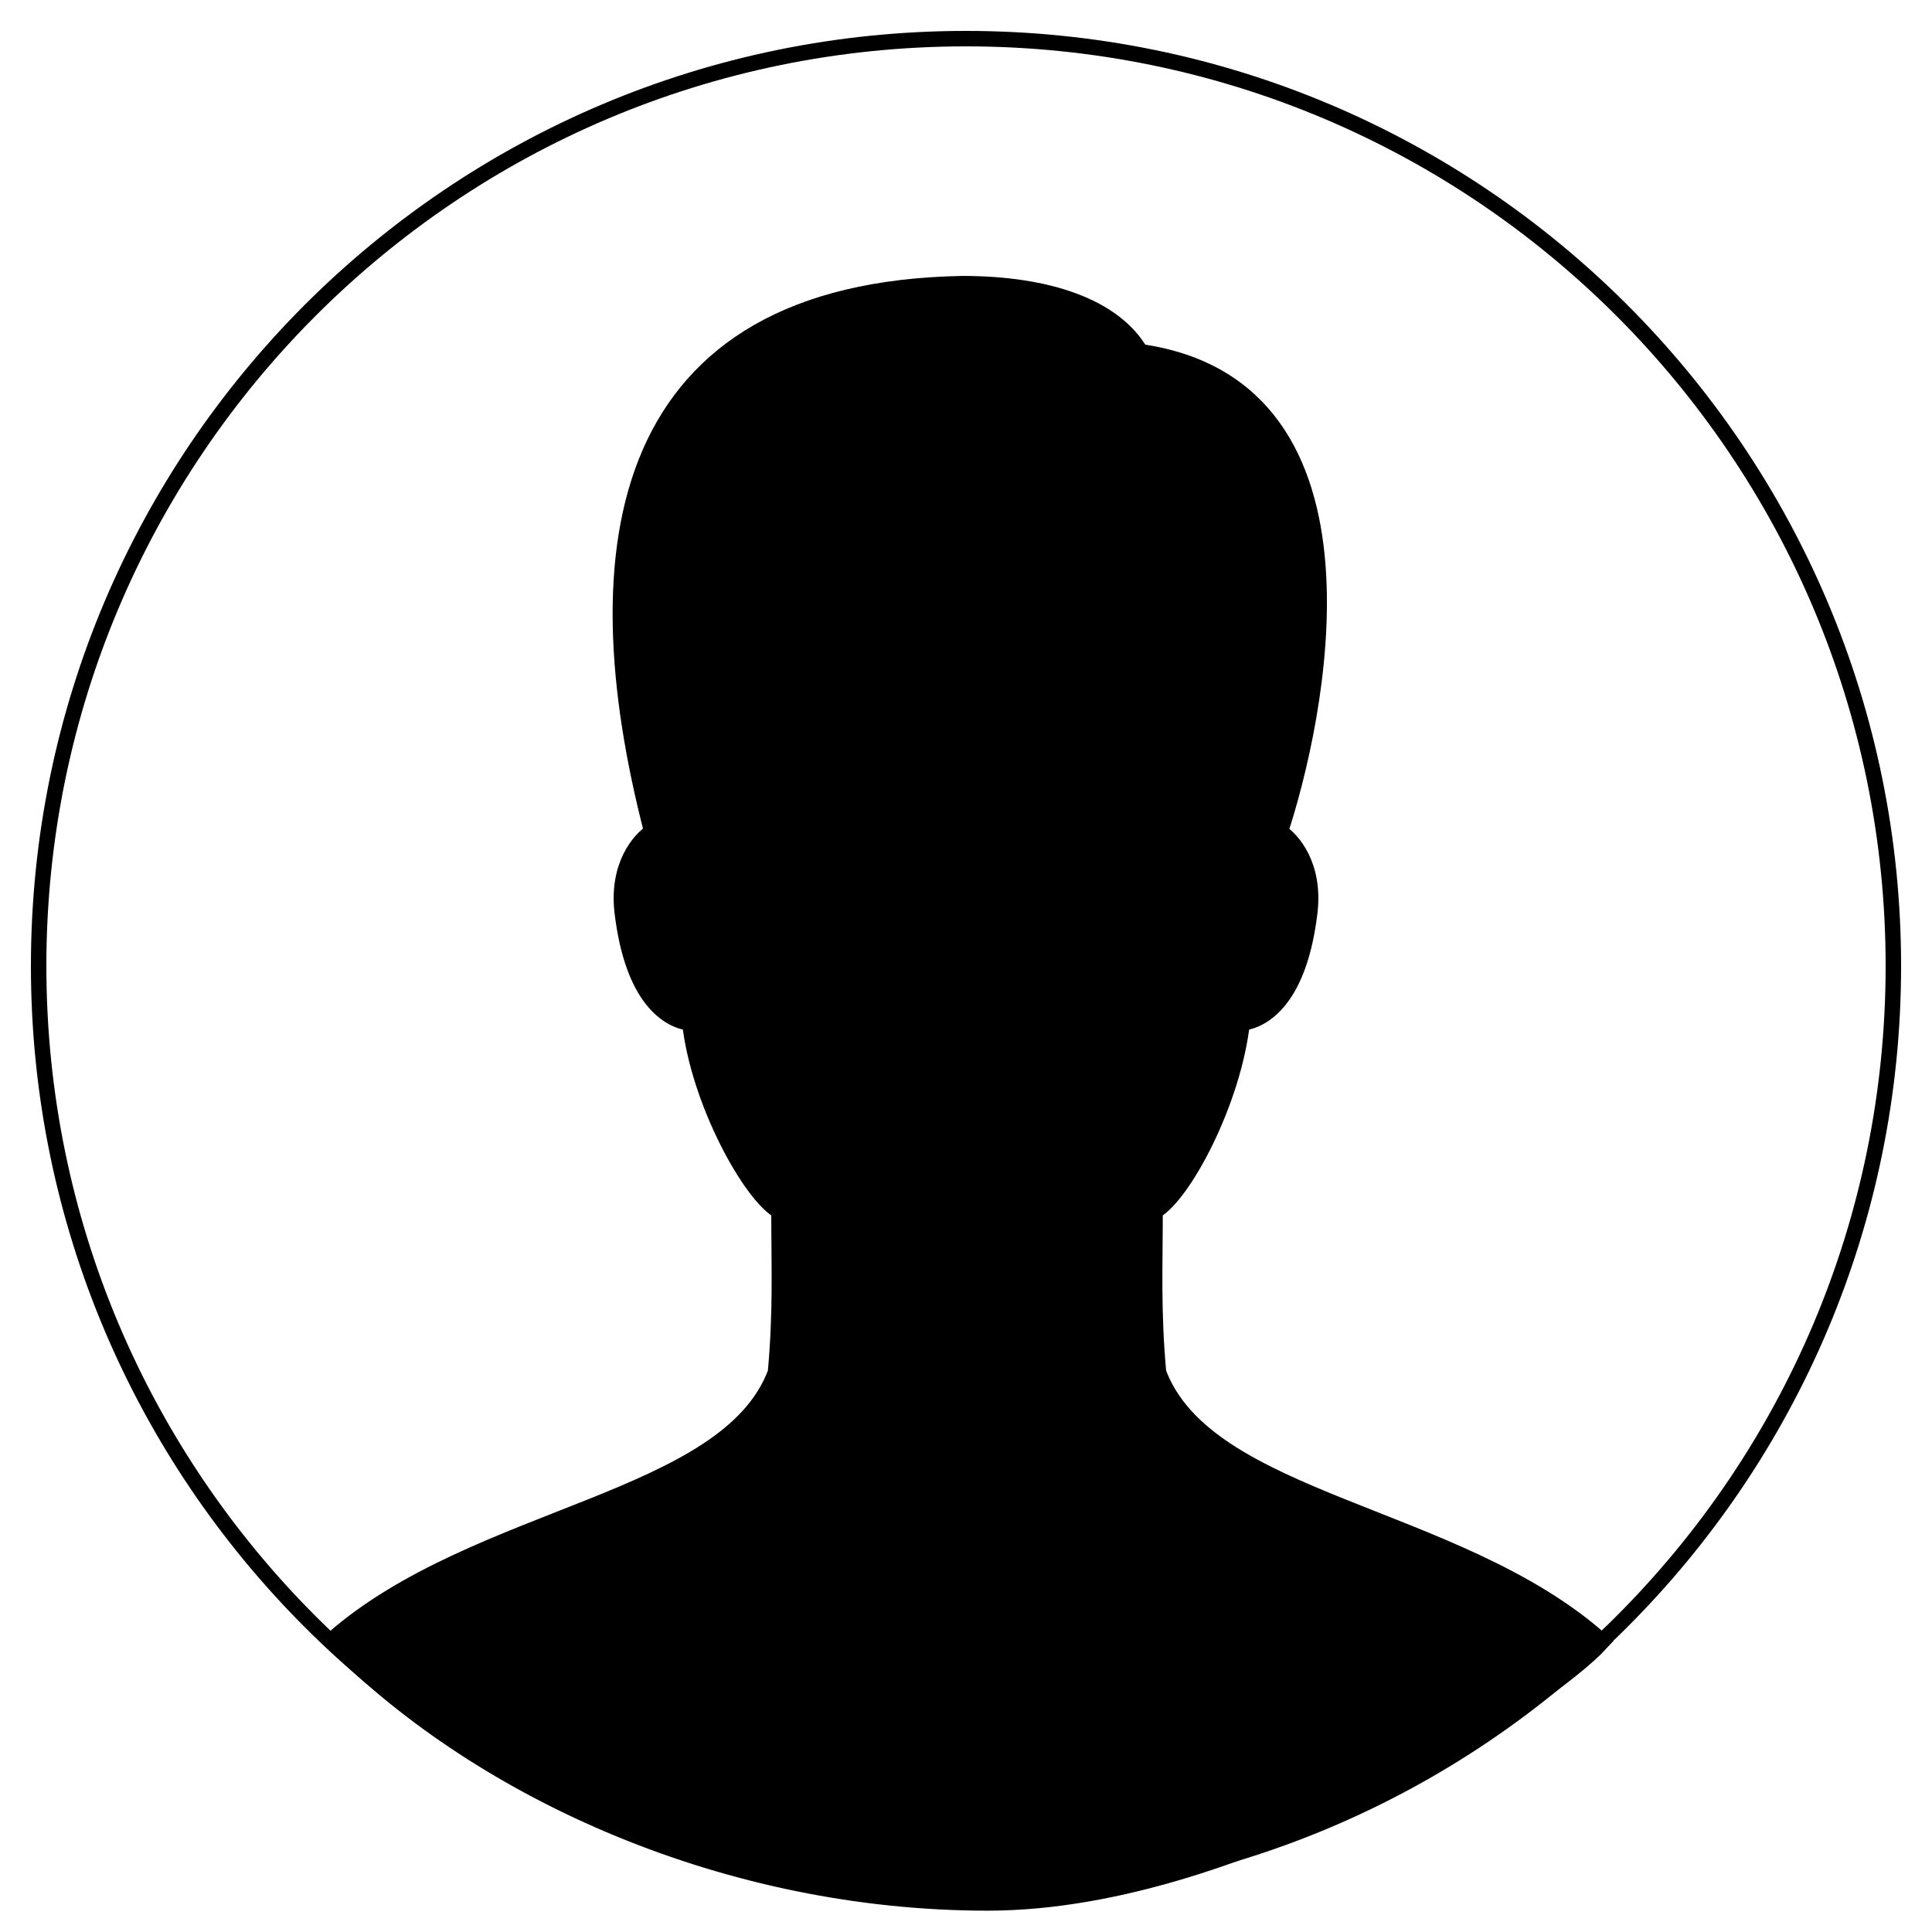
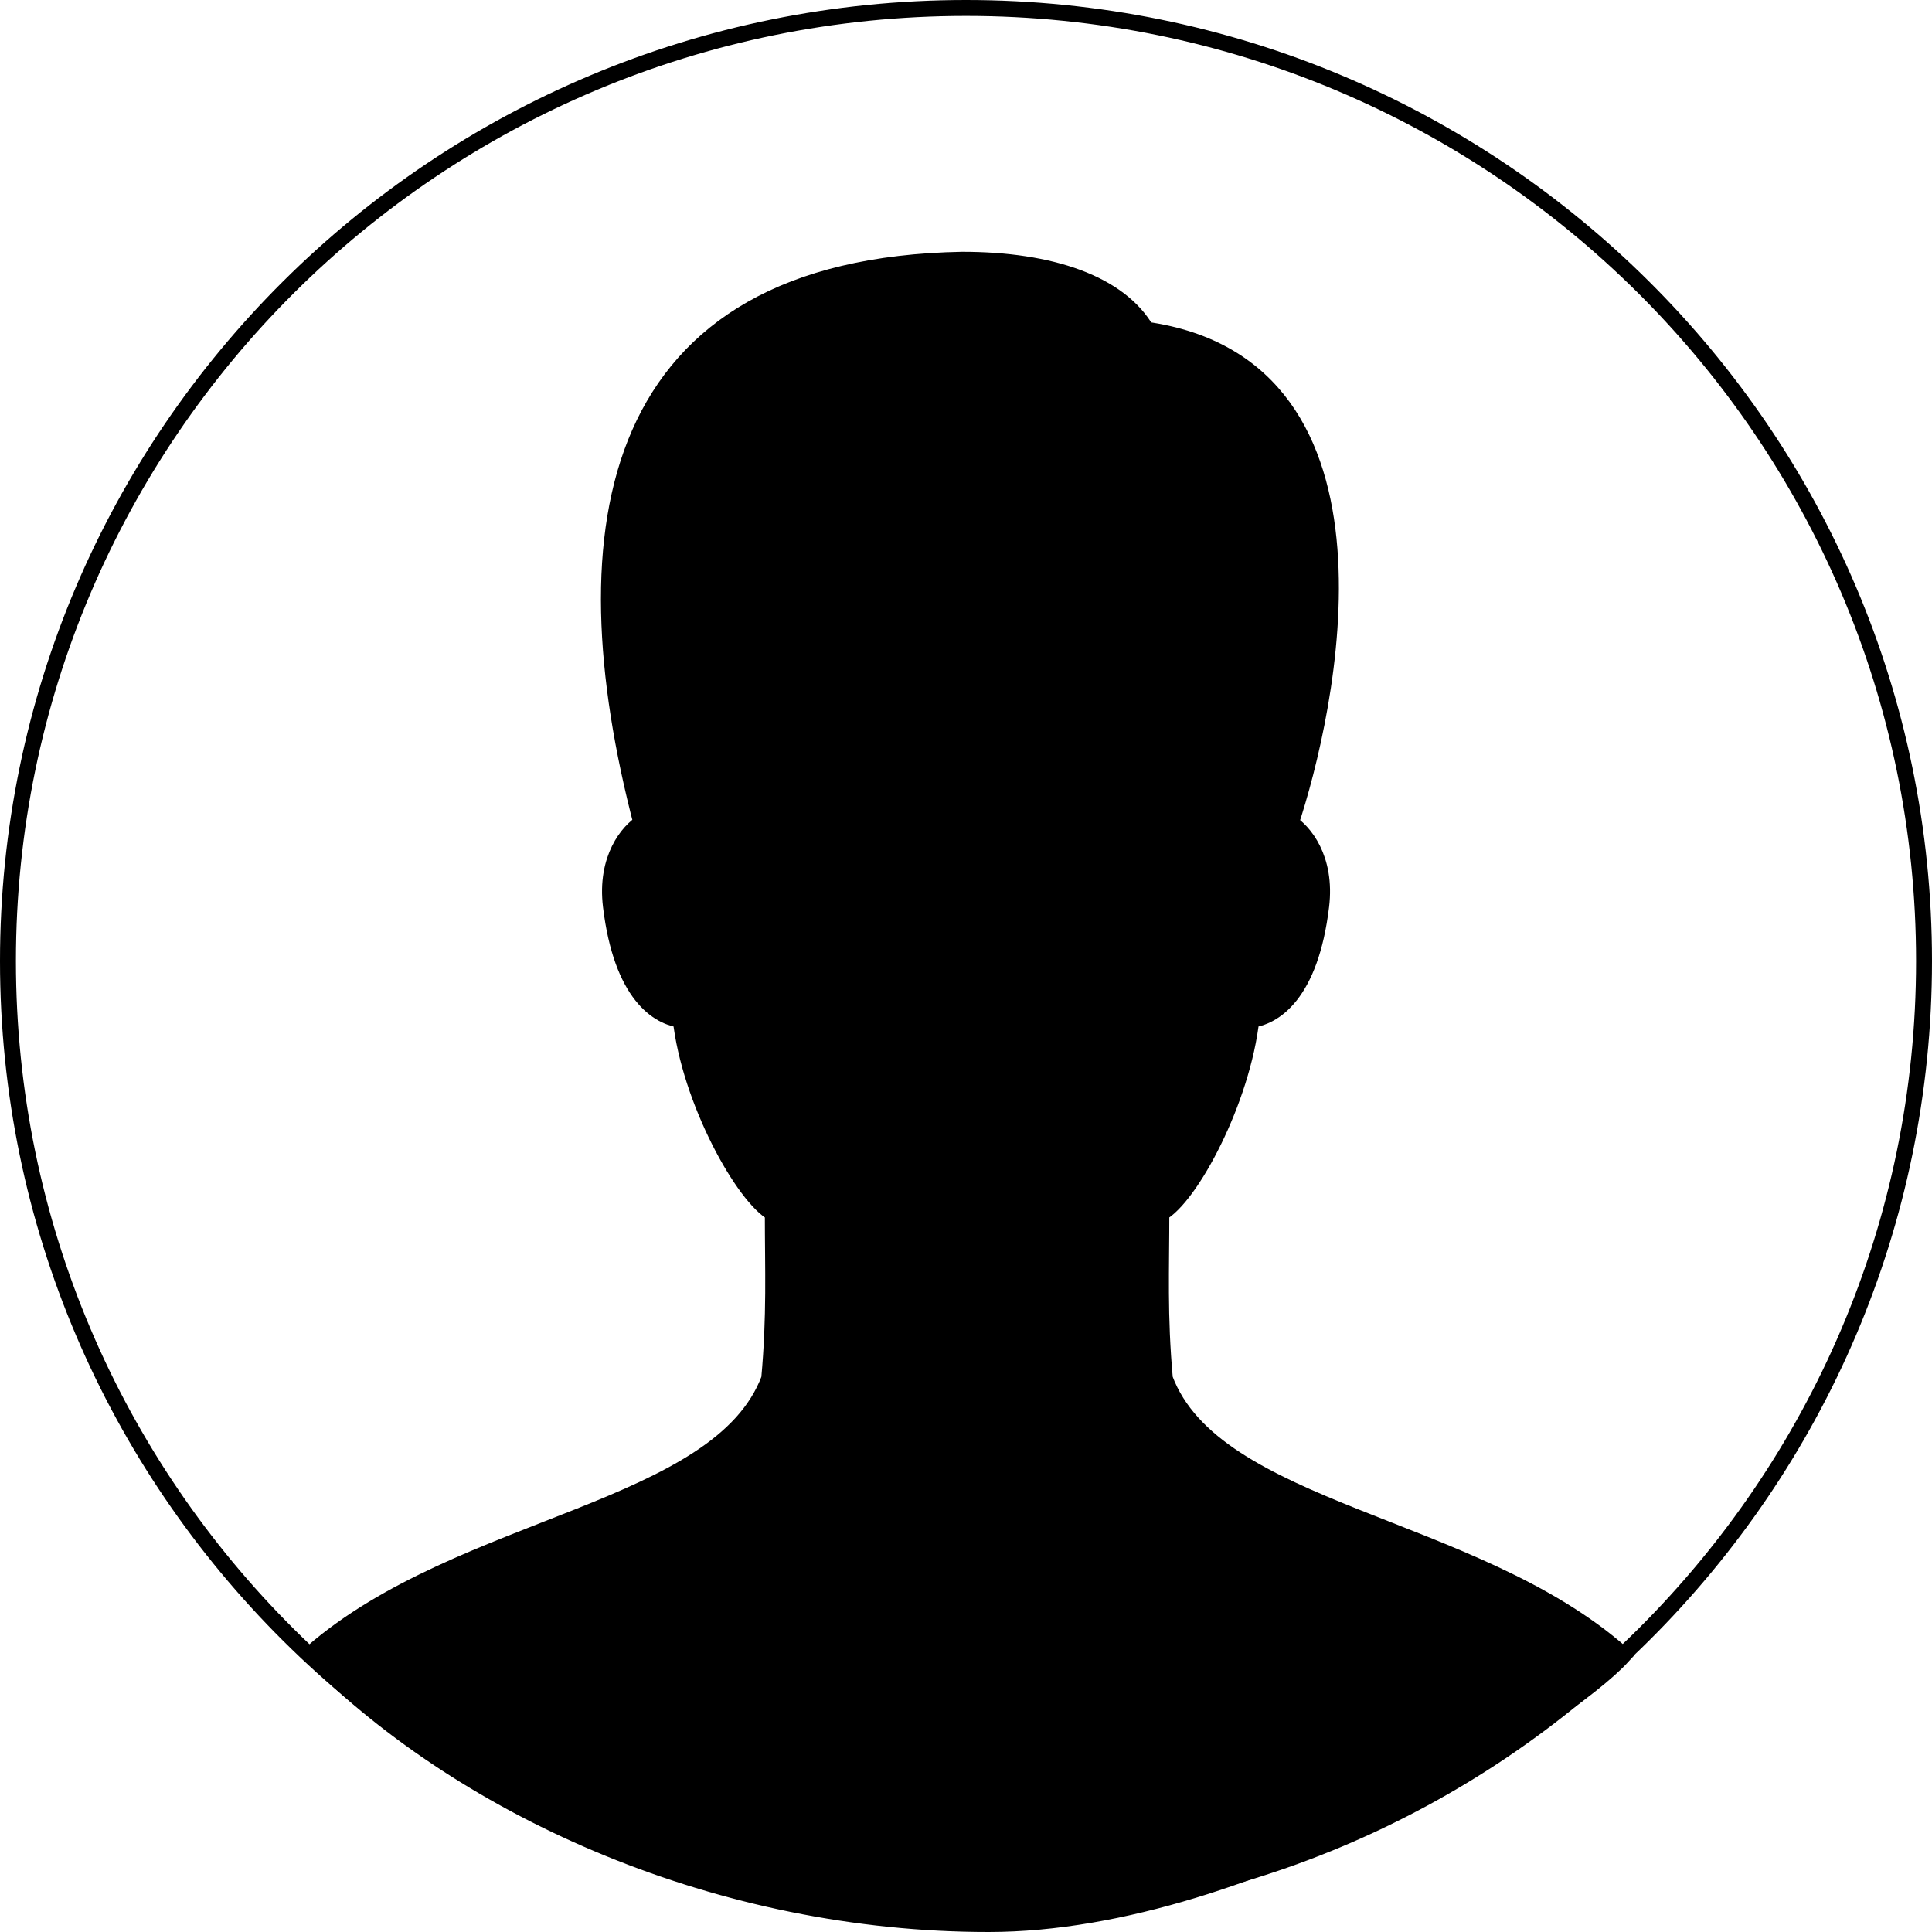
- <svg xmlns="http://www.w3.org/2000/svg" enable-background="new 0 0 50 50" height="50px" id="Layer_1" version="1.1" viewBox="0 0 50 50" width="50px" xml:space="preserve">
+ <svg xmlns="http://www.w3.org/2000/svg" enable-background="new 0 0 50 50" height="25" id="Layer_1" version="1.1" viewBox="0 0 25 25" width="25" xml:space="preserve">
  <defs id="defs11" />
-   <circle cx="25" cy="25" fill="none" r="24" stroke="#000000" stroke-linecap="round" stroke-miterlimit="10" stroke-width="2" id="circle2" style="fill:none;fill-opacity:0.5;stroke-width:0.4;stroke-miterlimit:10;stroke-dasharray:none;stroke:#000000;stroke-opacity:1" />
-   <path d="M29.933,35.528c-0.146-1.612-0.09-2.737-0.09-4.21c0.73-0.383,2.038-2.825,2.259-4.888c0.574-0.047,1.479-0.607,1.744-2.818  c0.143-1.187-0.425-1.855-0.771-2.065c0.934-2.809,2.874-11.499-3.588-12.397c-0.665-1.168-2.368-1.759-4.581-1.759  c-8.854,0.163-9.922,6.686-7.981,14.156c-0.345,0.21-0.913,0.878-0.771,2.065c0.266,2.211,1.17,2.771,1.744,2.818  c0.22,2.062,1.58,4.505,2.312,4.888c0,1.473,0.055,2.598-0.091,4.21c-1.261,3.39-7.737,3.655-11.473,6.924  c3.906,3.933,10.236,6.746,16.916,6.746s14.532-5.274,15.839-6.713C37.688,39.186,31.197,38.93,29.933,35.528z" id="path6" style="fill:#000000;fill-opacity:1;stroke:#000000;stroke-opacity:1;stroke-width:0.5;stroke-miterlimit:4;stroke-dasharray:none" />
+   <ellipse cx="12.5" cy="12.436" fill="none" stroke="#000000" stroke-linecap="round" stroke-miterlimit="10" stroke-width="2" id="circle2" style="fill:none;fill-opacity:0.5;stroke:#000000;stroke-width:0.206;stroke-miterlimit:10;stroke-dasharray:none;stroke-opacity:1" rx="12.397" ry="12.333" />
+   <path d="m 15.048,17.846 c -0.075,-0.828 -0.046,-1.406 -0.046,-2.163 0.377,-0.197 1.053,-1.452 1.167,-2.512 0.296,-0.024 0.764,-0.312 0.901,-1.448 0.074,-0.61 -0.22,-0.953 -0.398,-1.061 C 17.154,9.218 18.156,4.753 14.818,4.291 14.474,3.691 13.595,3.387 12.451,3.387 7.878,3.471 7.326,6.823 8.329,10.662 c -0.178,0.108 -0.472,0.451 -0.398,1.061 0.137,1.136 0.604,1.424 0.901,1.448 0.114,1.06 0.816,2.315 1.194,2.512 0,0.757 0.028,1.335 -0.047,2.163 -0.651,1.742 -3.996,1.878 -5.926,3.558 2.018,2.021 5.287,3.467 8.738,3.467 3.45,0 7.506,-2.71 8.181,-3.45 -1.918,-1.695 -5.271,-1.827 -5.924,-3.575 z" id="path6" style="fill:#000000;fill-opacity:1;stroke:#000000;stroke-width:0.258;stroke-miterlimit:4;stroke-dasharray:none;stroke-opacity:1" />
</svg>
